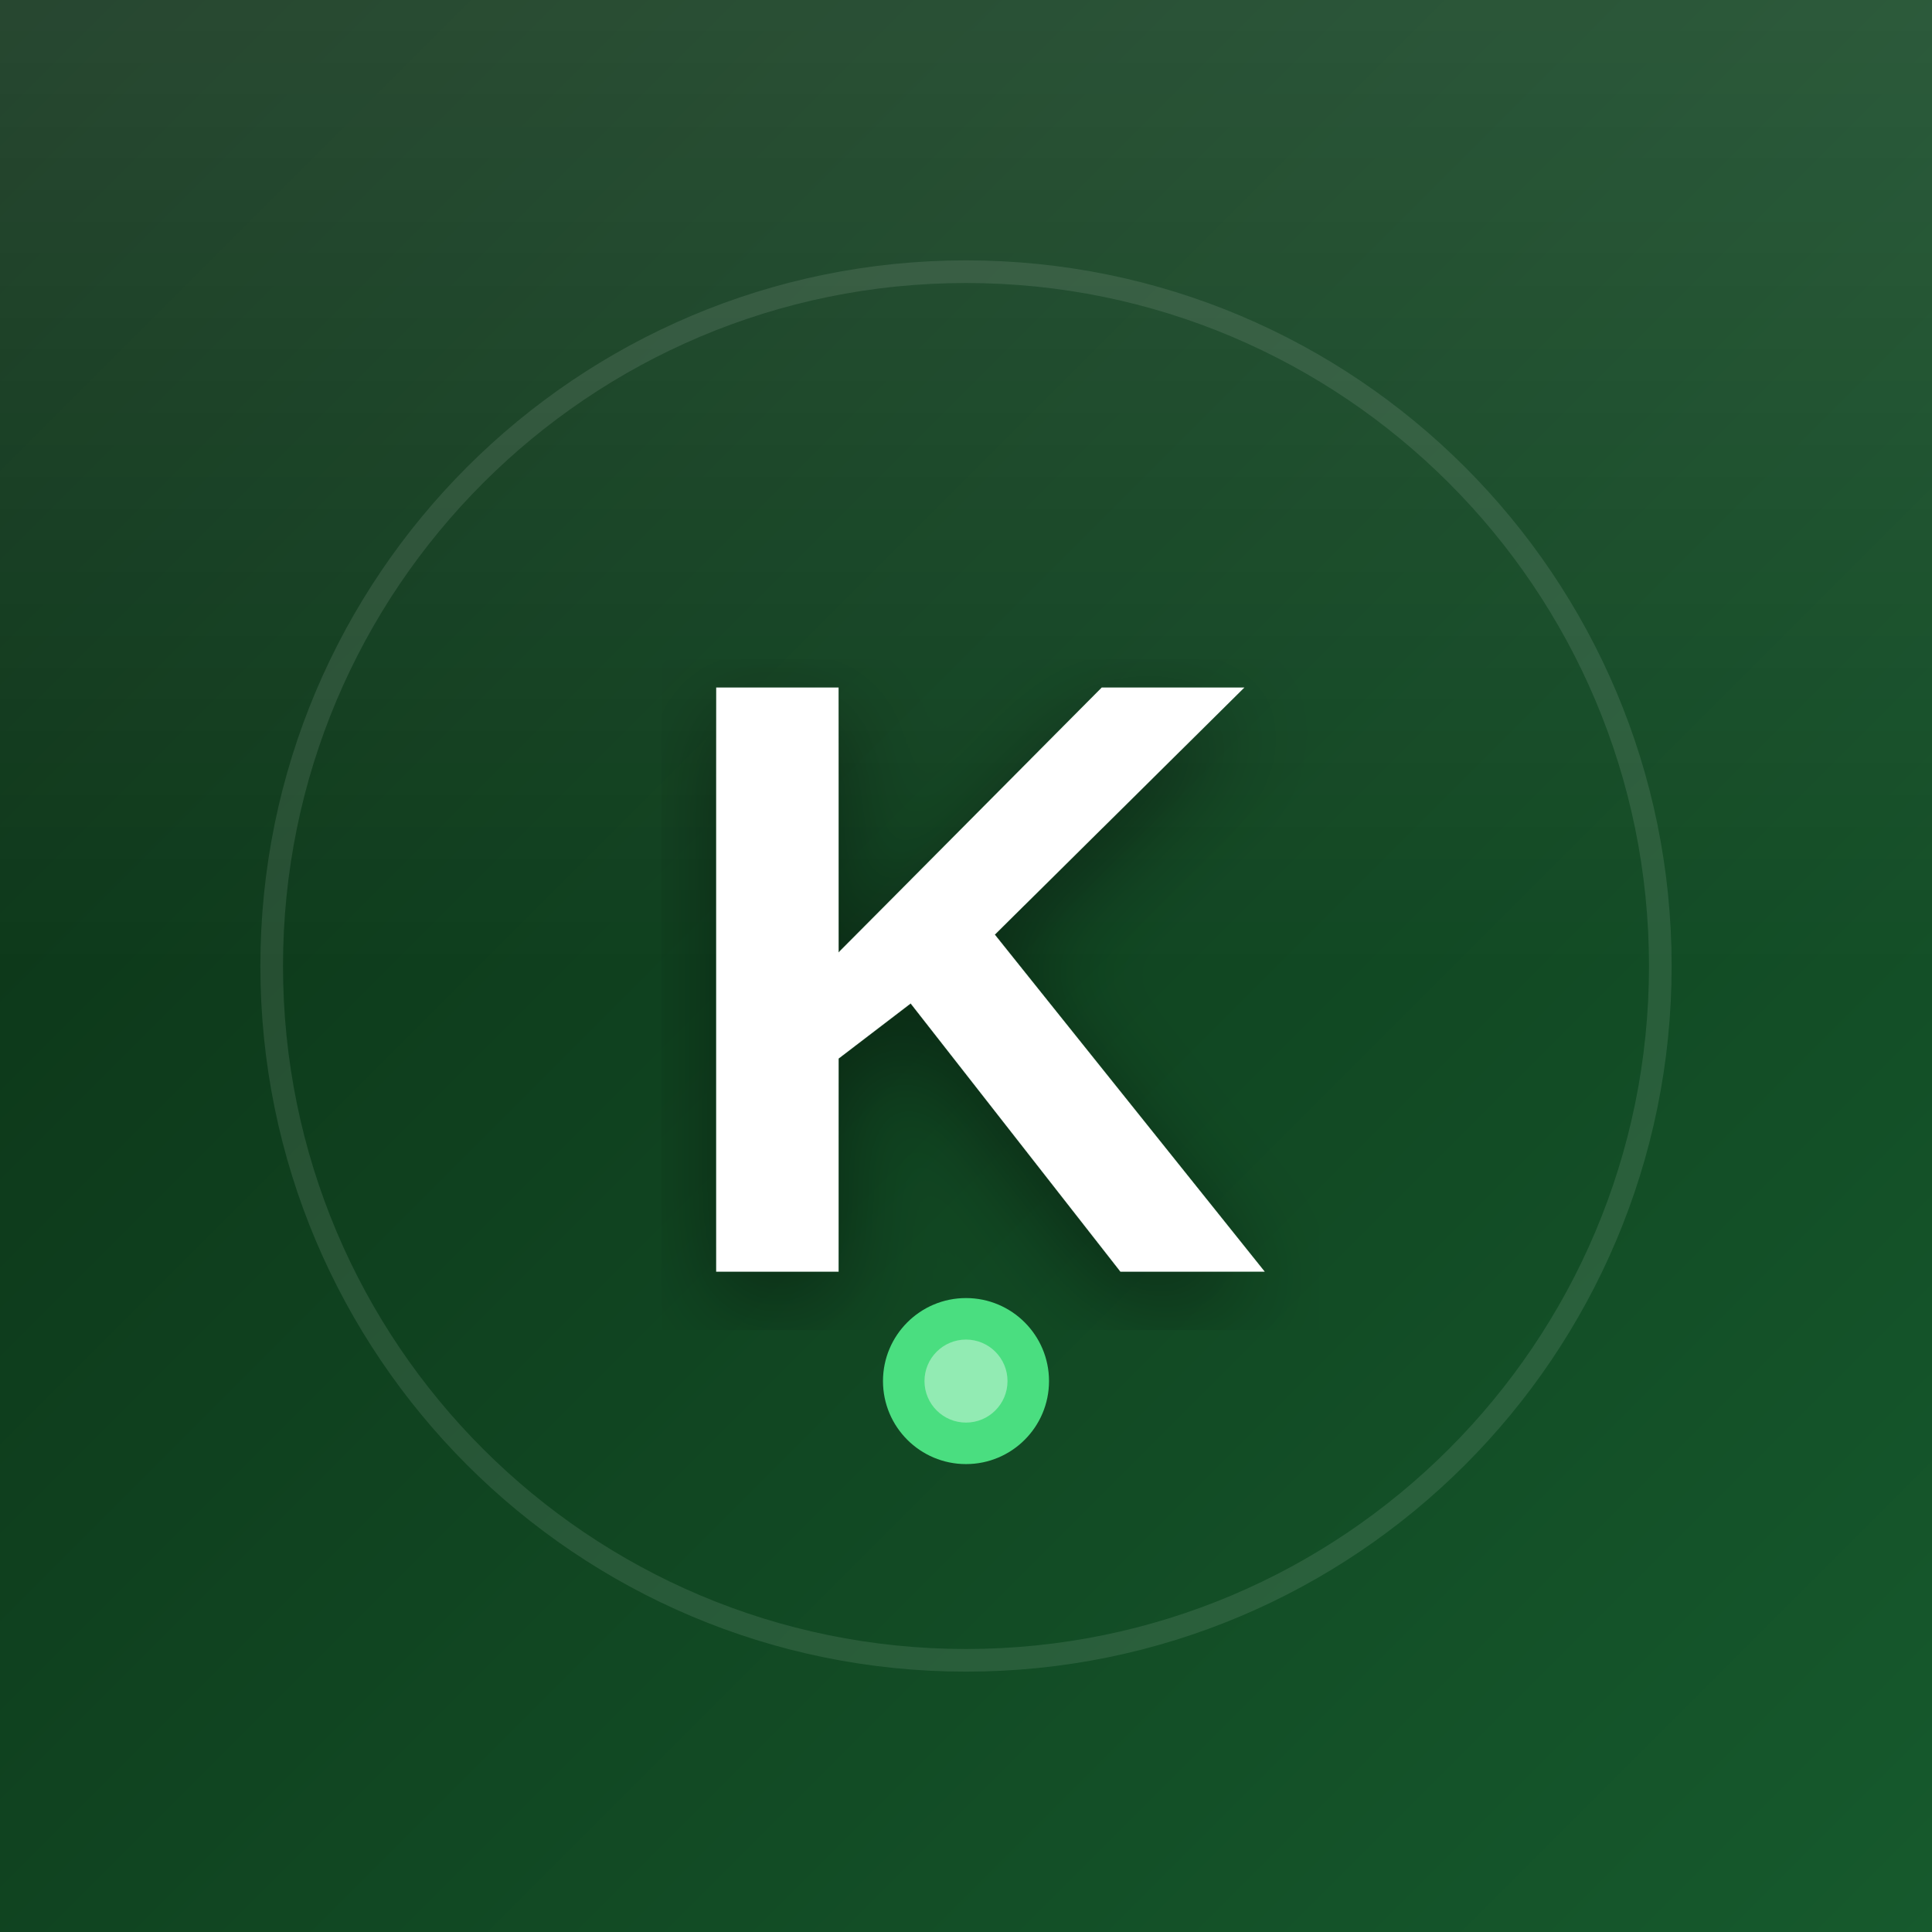
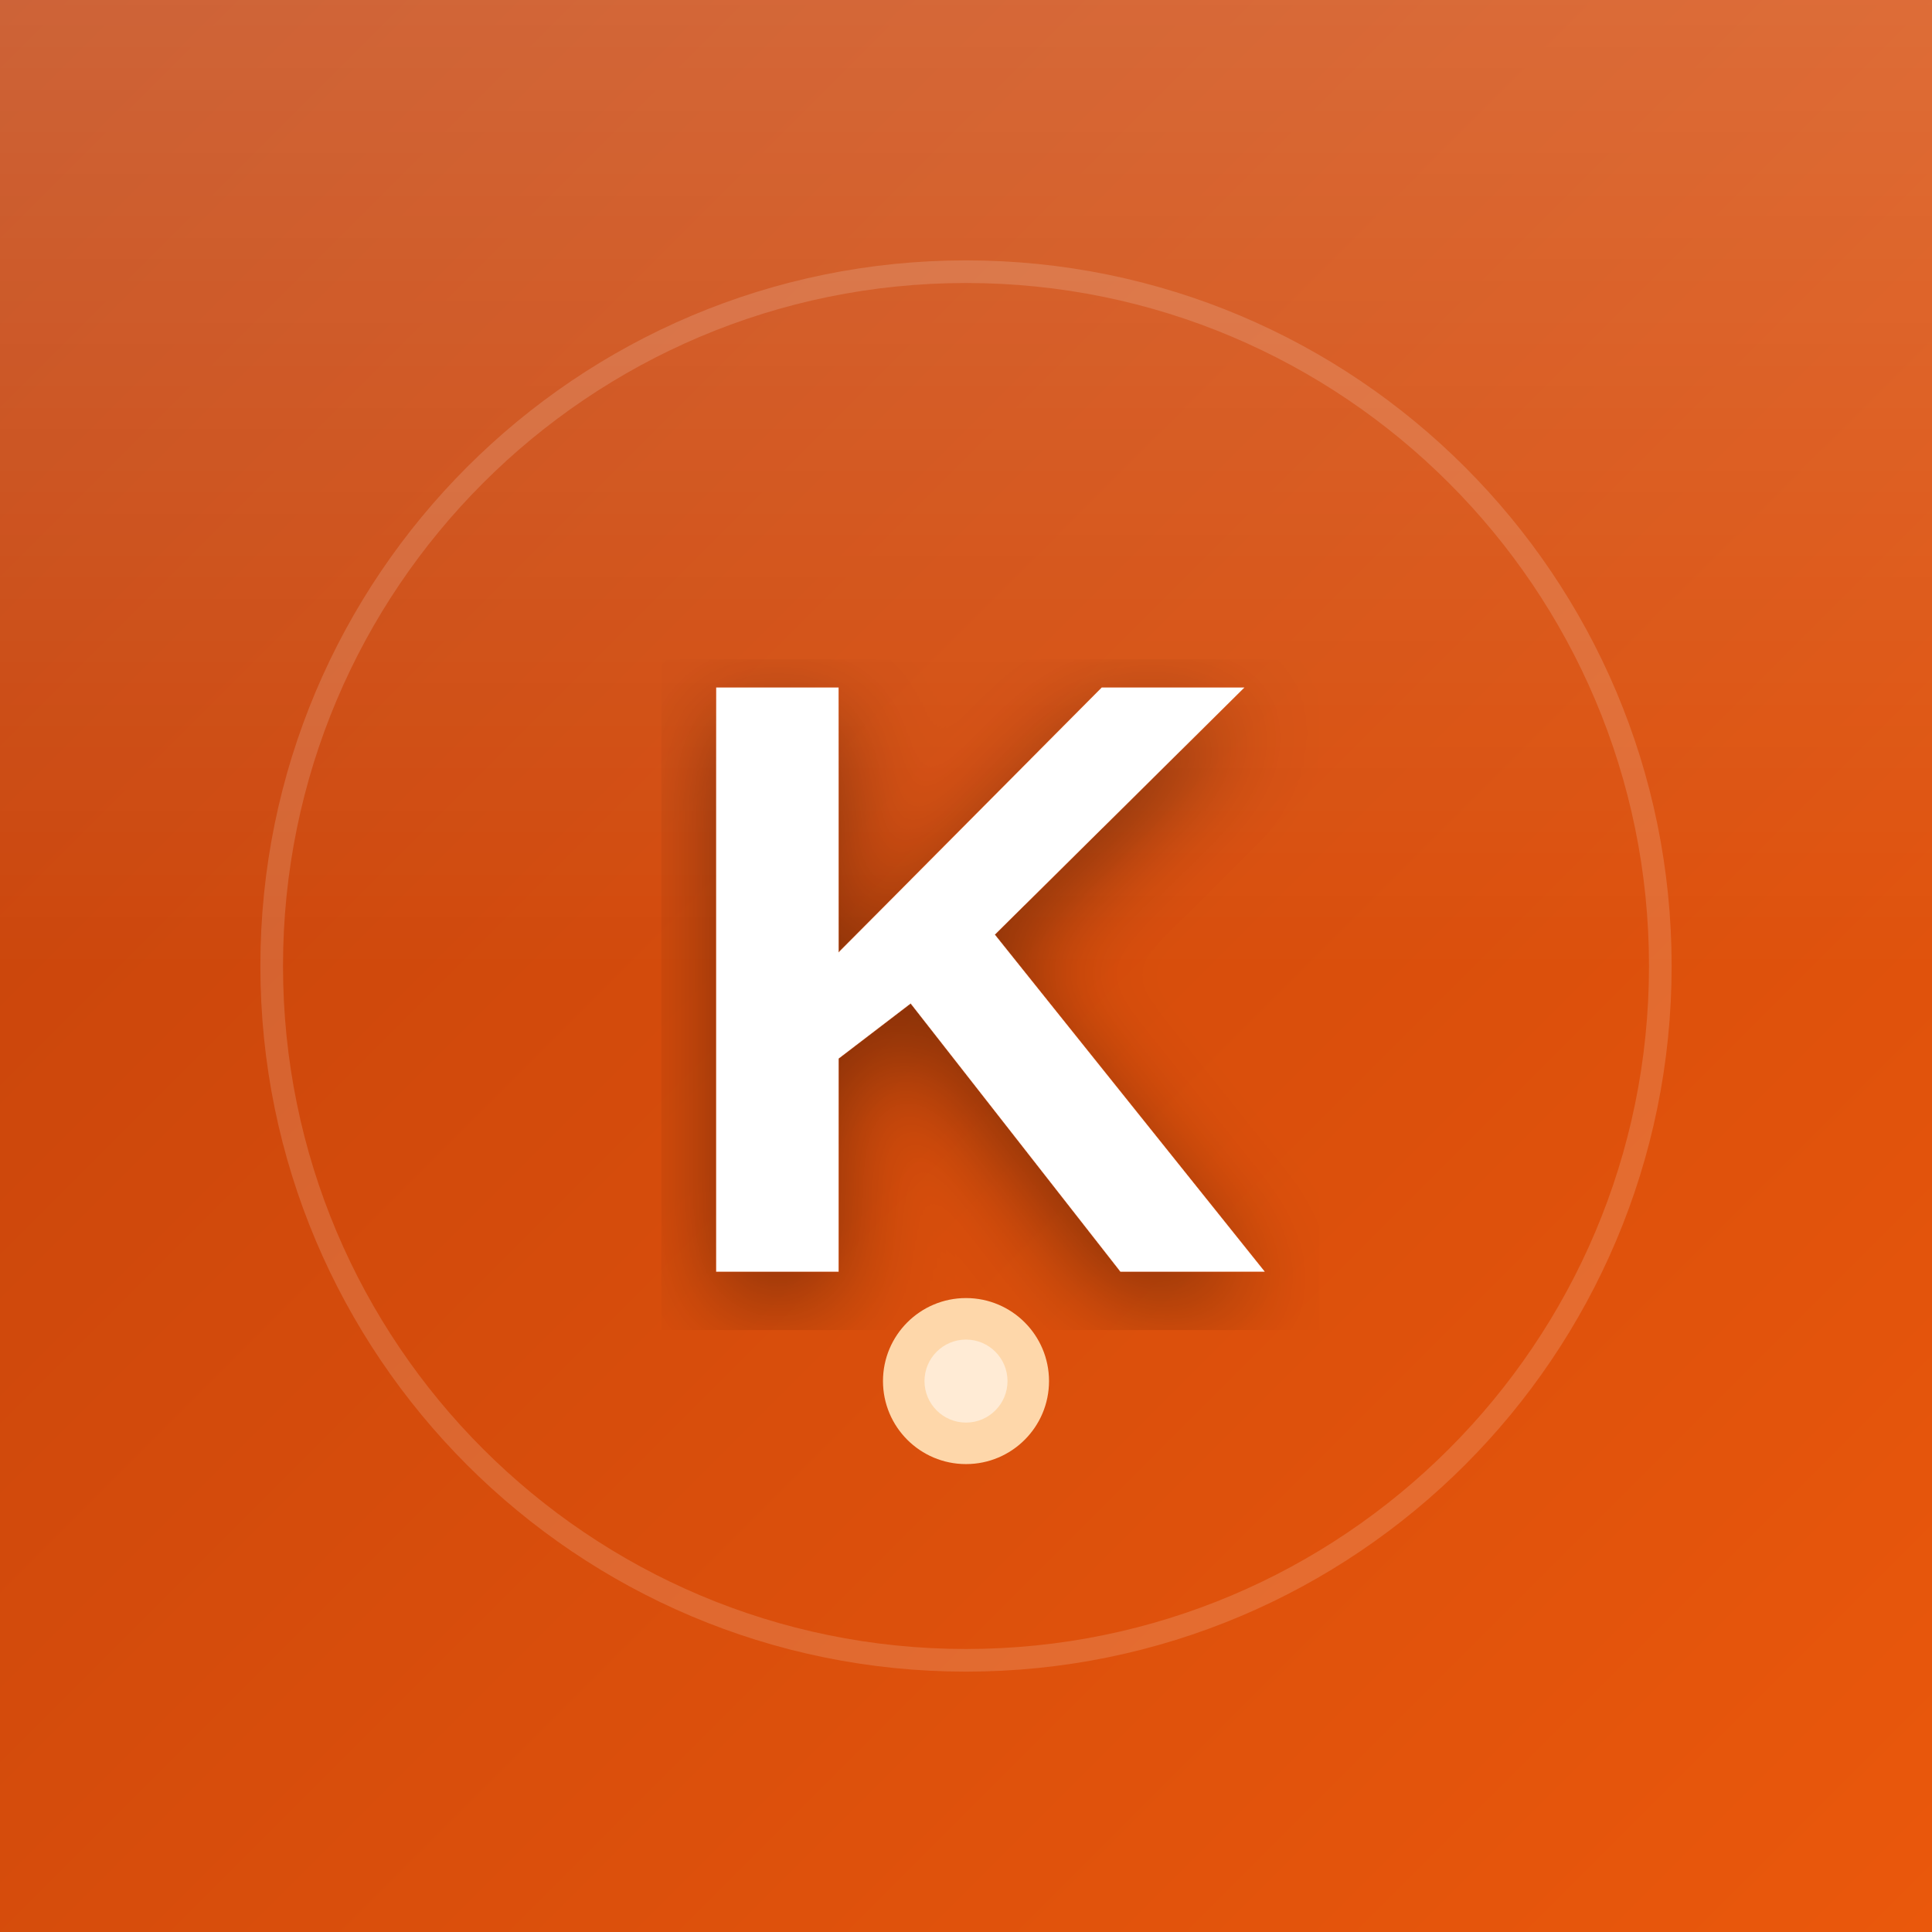
<svg xmlns="http://www.w3.org/2000/svg" width="512" height="512" viewBox="0 0 512 512">
  <defs>
    <linearGradient id="bg" x1="0%" y1="0%" x2="100%" y2="100%">
-       <stop offset="0%" stop-color="#0a2e14" />
-       <stop offset="100%" stop-color="#165a2d" />
+       <stop offset="0%" stop-color="#c2410c" />
+       <stop offset="100%" stop-color="#ea580c" />
    </linearGradient>
    <linearGradient id="shine" x1="0%" y1="0%" x2="0%" y2="100%">
-       <stop offset="0%" stop-color="rgba(255,255,255,0.12)" />
+       <stop offset="0%" stop-color="rgba(255,255,255,0.18)" />
      <stop offset="100%" stop-color="rgba(255,255,255,0)" />
    </linearGradient>
    <filter id="shadow">
      <feDropShadow dx="0" dy="8" stdDeviation="13" flood-color="rgba(0,0,0,0.4)" />
    </filter>
  </defs>
  <rect x="0" y="0" width="512" height="512" rx="0" ry="0" fill="url(#bg)" />
  <rect x="0" y="0" width="512" height="256" rx="0" ry="0" fill="url(#shine)" />
-   <circle cx="256" cy="256" r="184" fill="none" stroke="rgba(255,255,255,0.1)" stroke-width="6" />
+   <circle cx="256" cy="256" r="184" fill="none" stroke="rgba(255,255,255,0.15)" stroke-width="6" />
  <text x="256" y="337" font-family="'Segoe UI', 'Arial Black', Arial, sans-serif" font-weight="800" font-size="225" fill="white" text-anchor="middle" filter="url(#shadow)" letter-spacing="-5">K</text>
-   <circle cx="256" cy="366" r="22" fill="#4ade80" />
-   <circle cx="256" cy="366" r="11" fill="rgba(255,255,255,0.4)" />
+   <circle cx="256" cy="366" r="22" fill="#fed7aa" />
+   <circle cx="256" cy="366" r="11" fill="rgba(255,255,255,0.5)" />
</svg>
